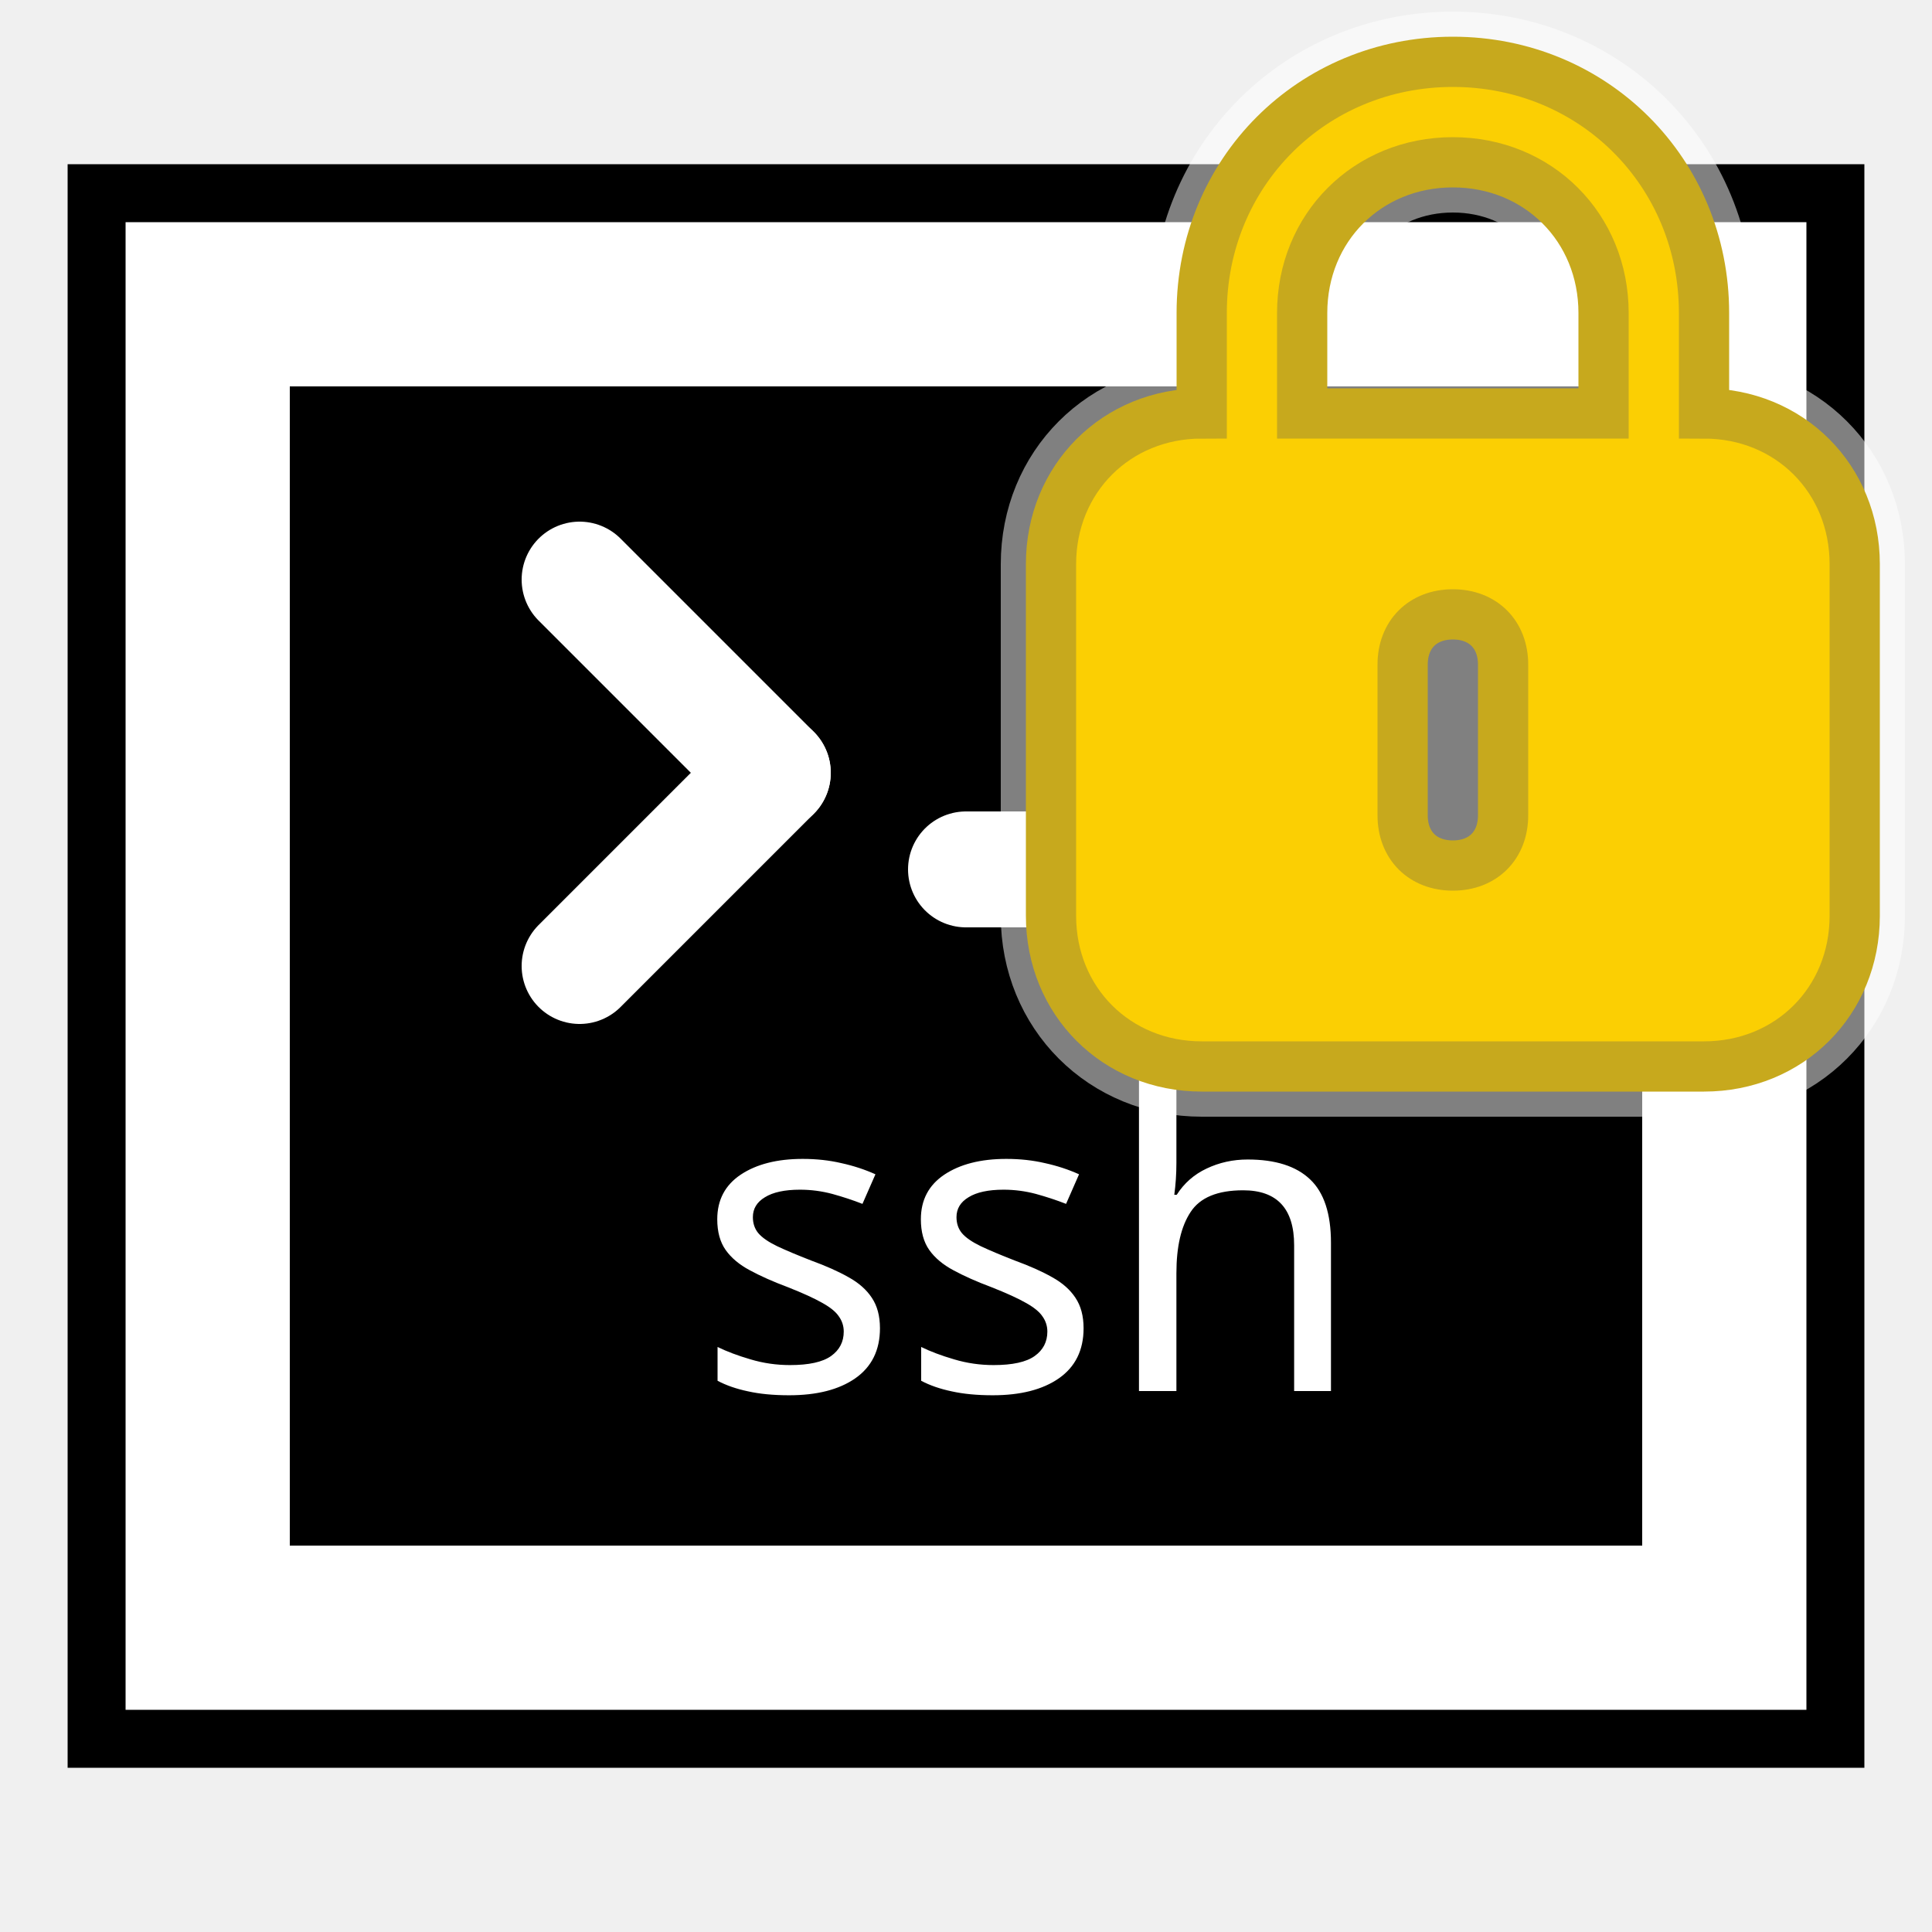
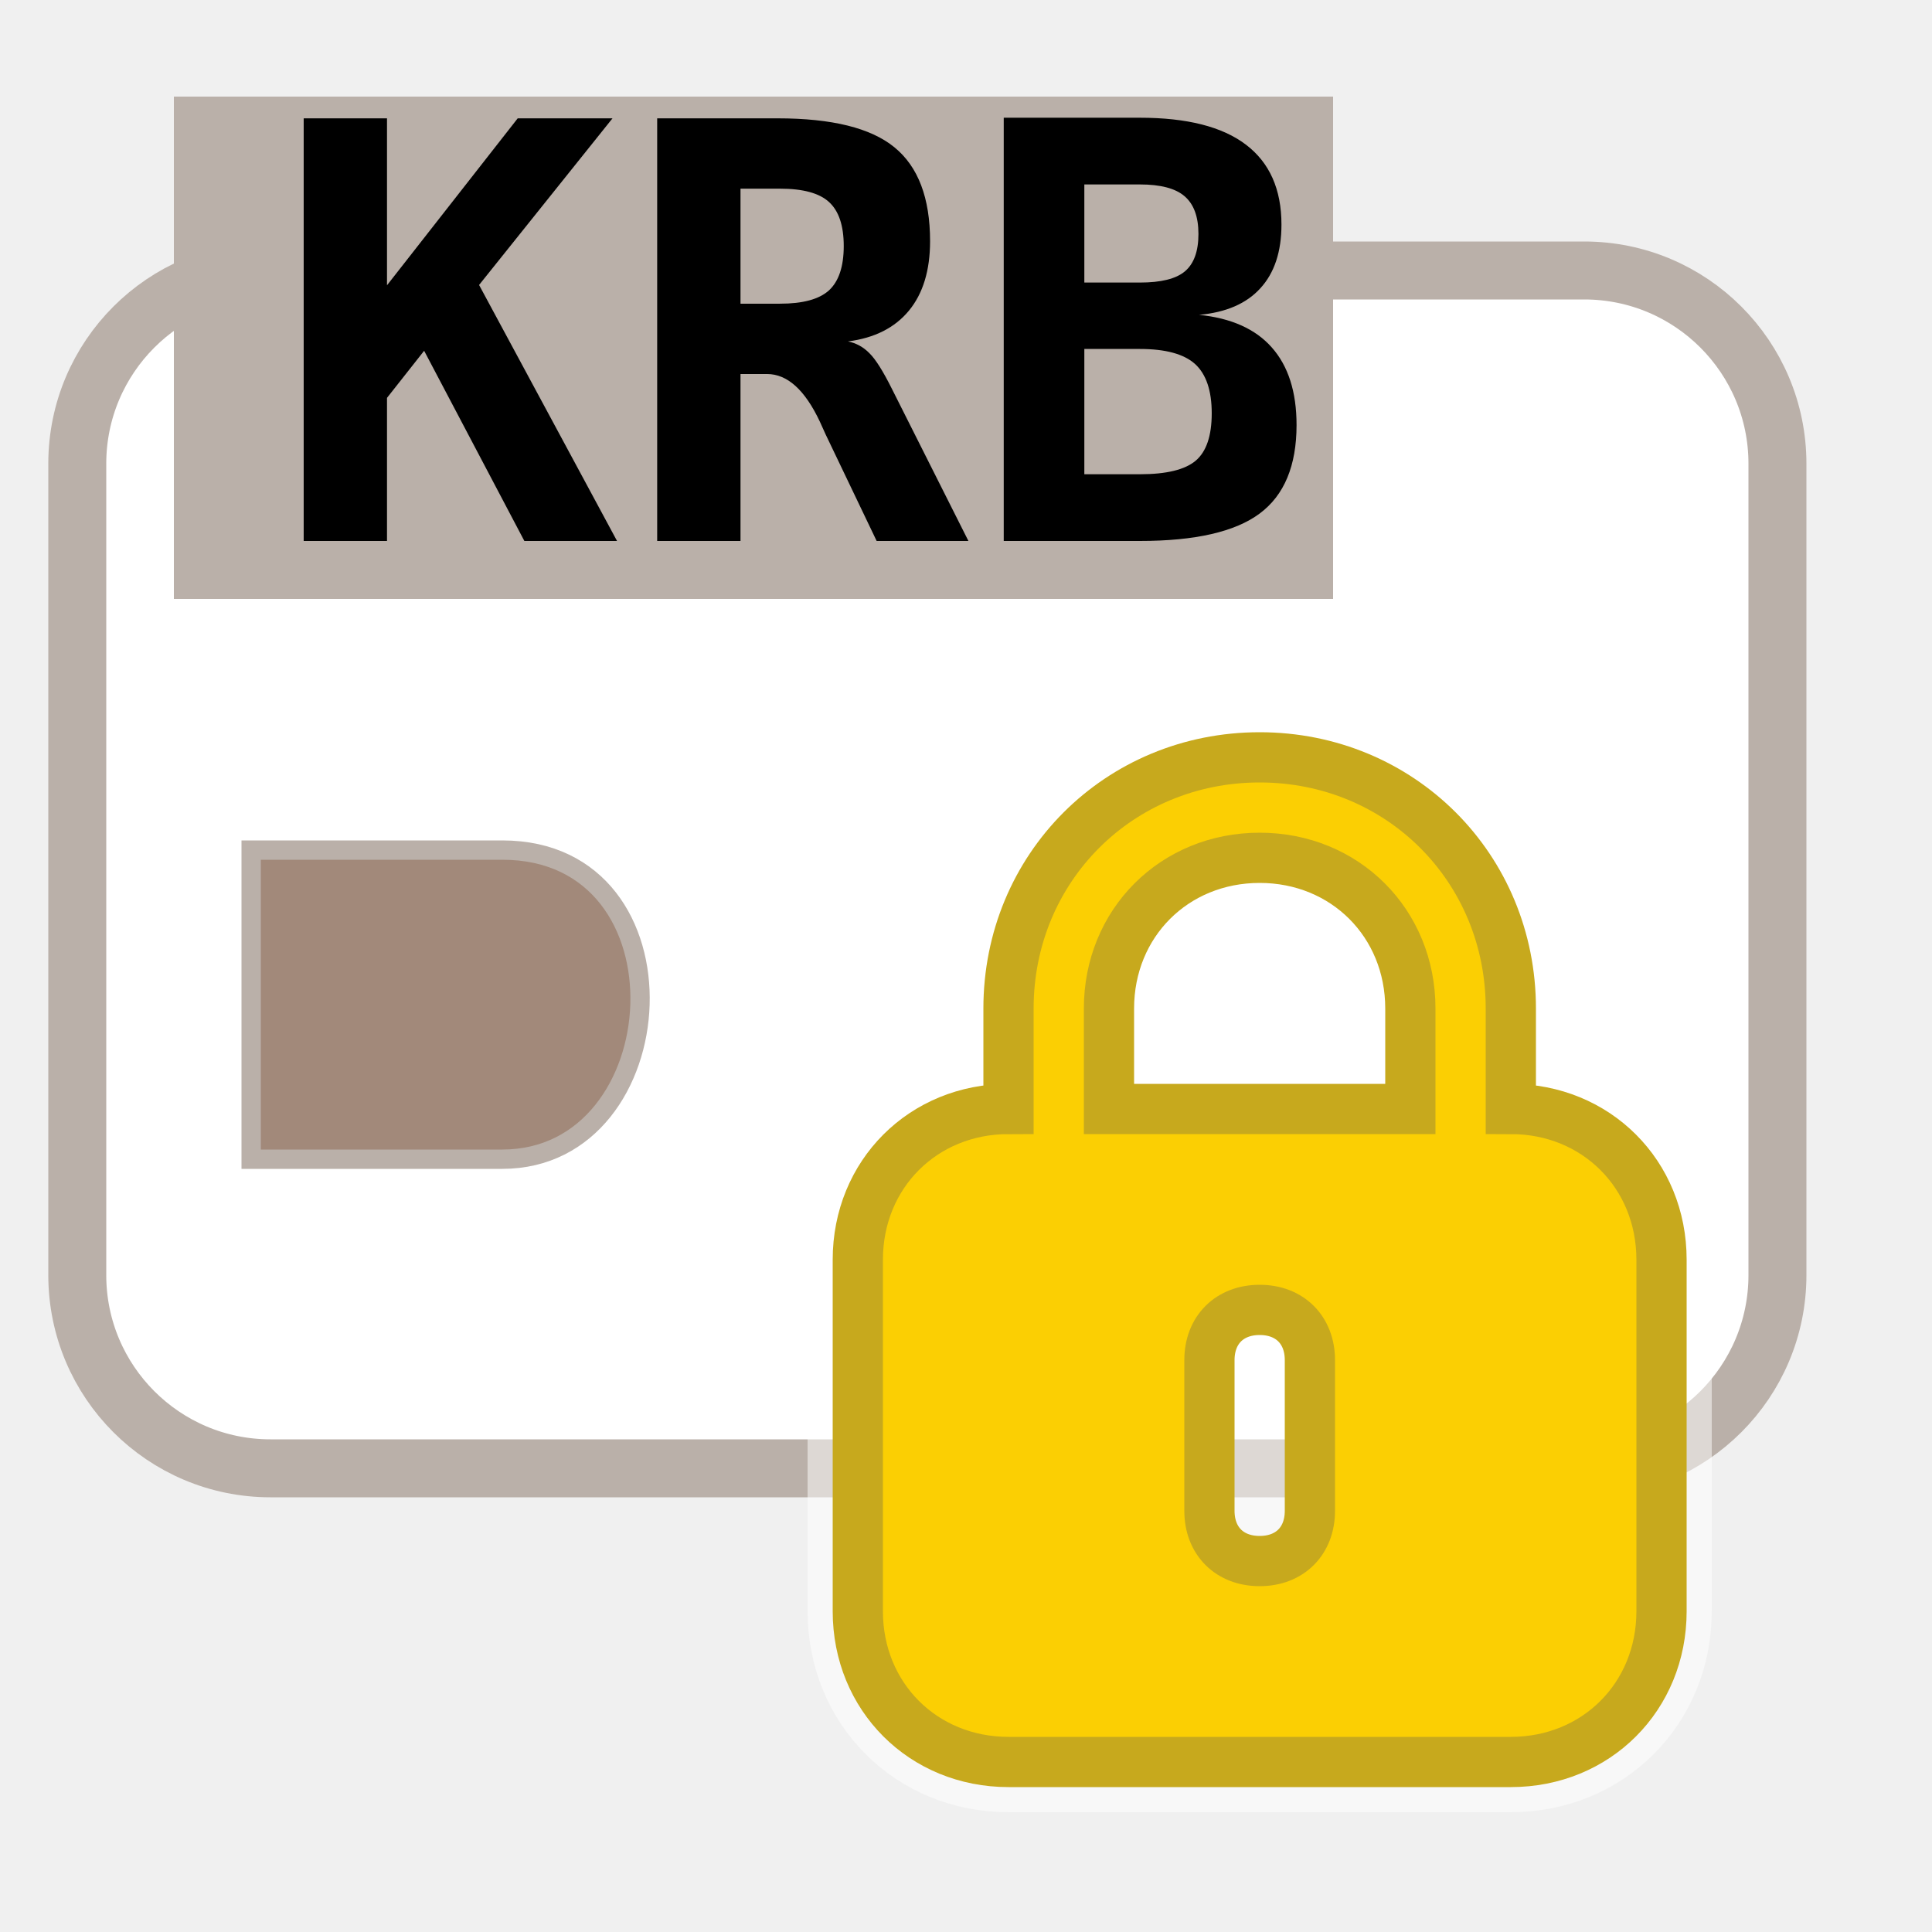
<svg xmlns="http://www.w3.org/2000/svg" width="32" height="32" viewBox="0 0 100 100">
-   <rect x="5" y="10" width="90" height="80" fill="#ffffff" stroke="#000000" stroke-width="3" />
-   <rect x="15" y="20" width="70" height="60" fill="#000000" stroke-width="0" />
-   <line x1="30" y1="30" x2="40" y2="40" stroke="white" stroke-width="6" stroke-linecap="round" />
-   <line x1="40" y1="40" x2="30" y2="50" stroke="white" stroke-width="6" stroke-linecap="round" />
-   <line x1="50" y1="45" x2="60" y2="45" stroke="white" stroke-width="6" stroke-linecap="round" />
-   <text x="36" y="72" fill="#ffffff" font-family="sans-serif" font-size="22">ssh</text>
-   <g transform="translate(44,-2) scale(2.6)">
+   <rect x="4" y="14" width="88" height="62" fill="#ffffff" stroke="#bab0a9" stroke-width="3" rx="10" />
+   <g transform="translate(34,34) scale(2.6)">
    <path d="M17,9V7c0-2.8-2.2-5-5-5S7,4.2,7,7v2c-1.7,0-3,1.3-3,3v7c0,1.7,1.3,3,3,3h10c1.7,0,3-1.3,3-3v-7C20,10.3,18.7,9,17,9z M9,7c0-1.7,1.3-3,3-3s3,1.3,3,3v2H9V7z M13,17c0,0.6-0.4,1-1,1s-1-0.4-1-1v-3c0-0.6,0.4-1,1-1s1,0.4,1,1V17z" fill="transparent" stroke="#ffffff" stroke-width="2" stroke-linejoin="round" style="opacity: 0.5;" />
    <path d="M17,9V7c0-2.8-2.2-5-5-5S7,4.2,7,7v2c-1.7,0-3,1.3-3,3v7c0,1.7,1.3,3,3,3h10c1.7,0,3-1.3,3-3v-7C20,10.3,18.7,9,17,9z M9,7c0-1.7,1.3-3,3-3s3,1.3,3,3v2H9V7z M13,17c0,0.6-0.4,1-1,1s-1-0.4-1-1v-3c0-0.6,0.4-1,1-1s1,0.4,1,1V17z" fill="#fbcf03" stroke="#c7a91d" stroke-width="1" />
  </g>
+   <rect x="9" y="5" width="60" height="26" fill="#bab0a9" stroke="#bab0a9" stroke-width="0" rx="0" />
+   <text x="14" y="28" fill="#000000" font-family="monospace" font-weight="bold" font-size="30">KRB</text>
+   <path d="M 13 44 L 13 60 L 26 60 C 35 60 36 44 26 44 Z" fill="#a2897a" stroke="#bab0a9" stroke-width="1" />
</svg>
